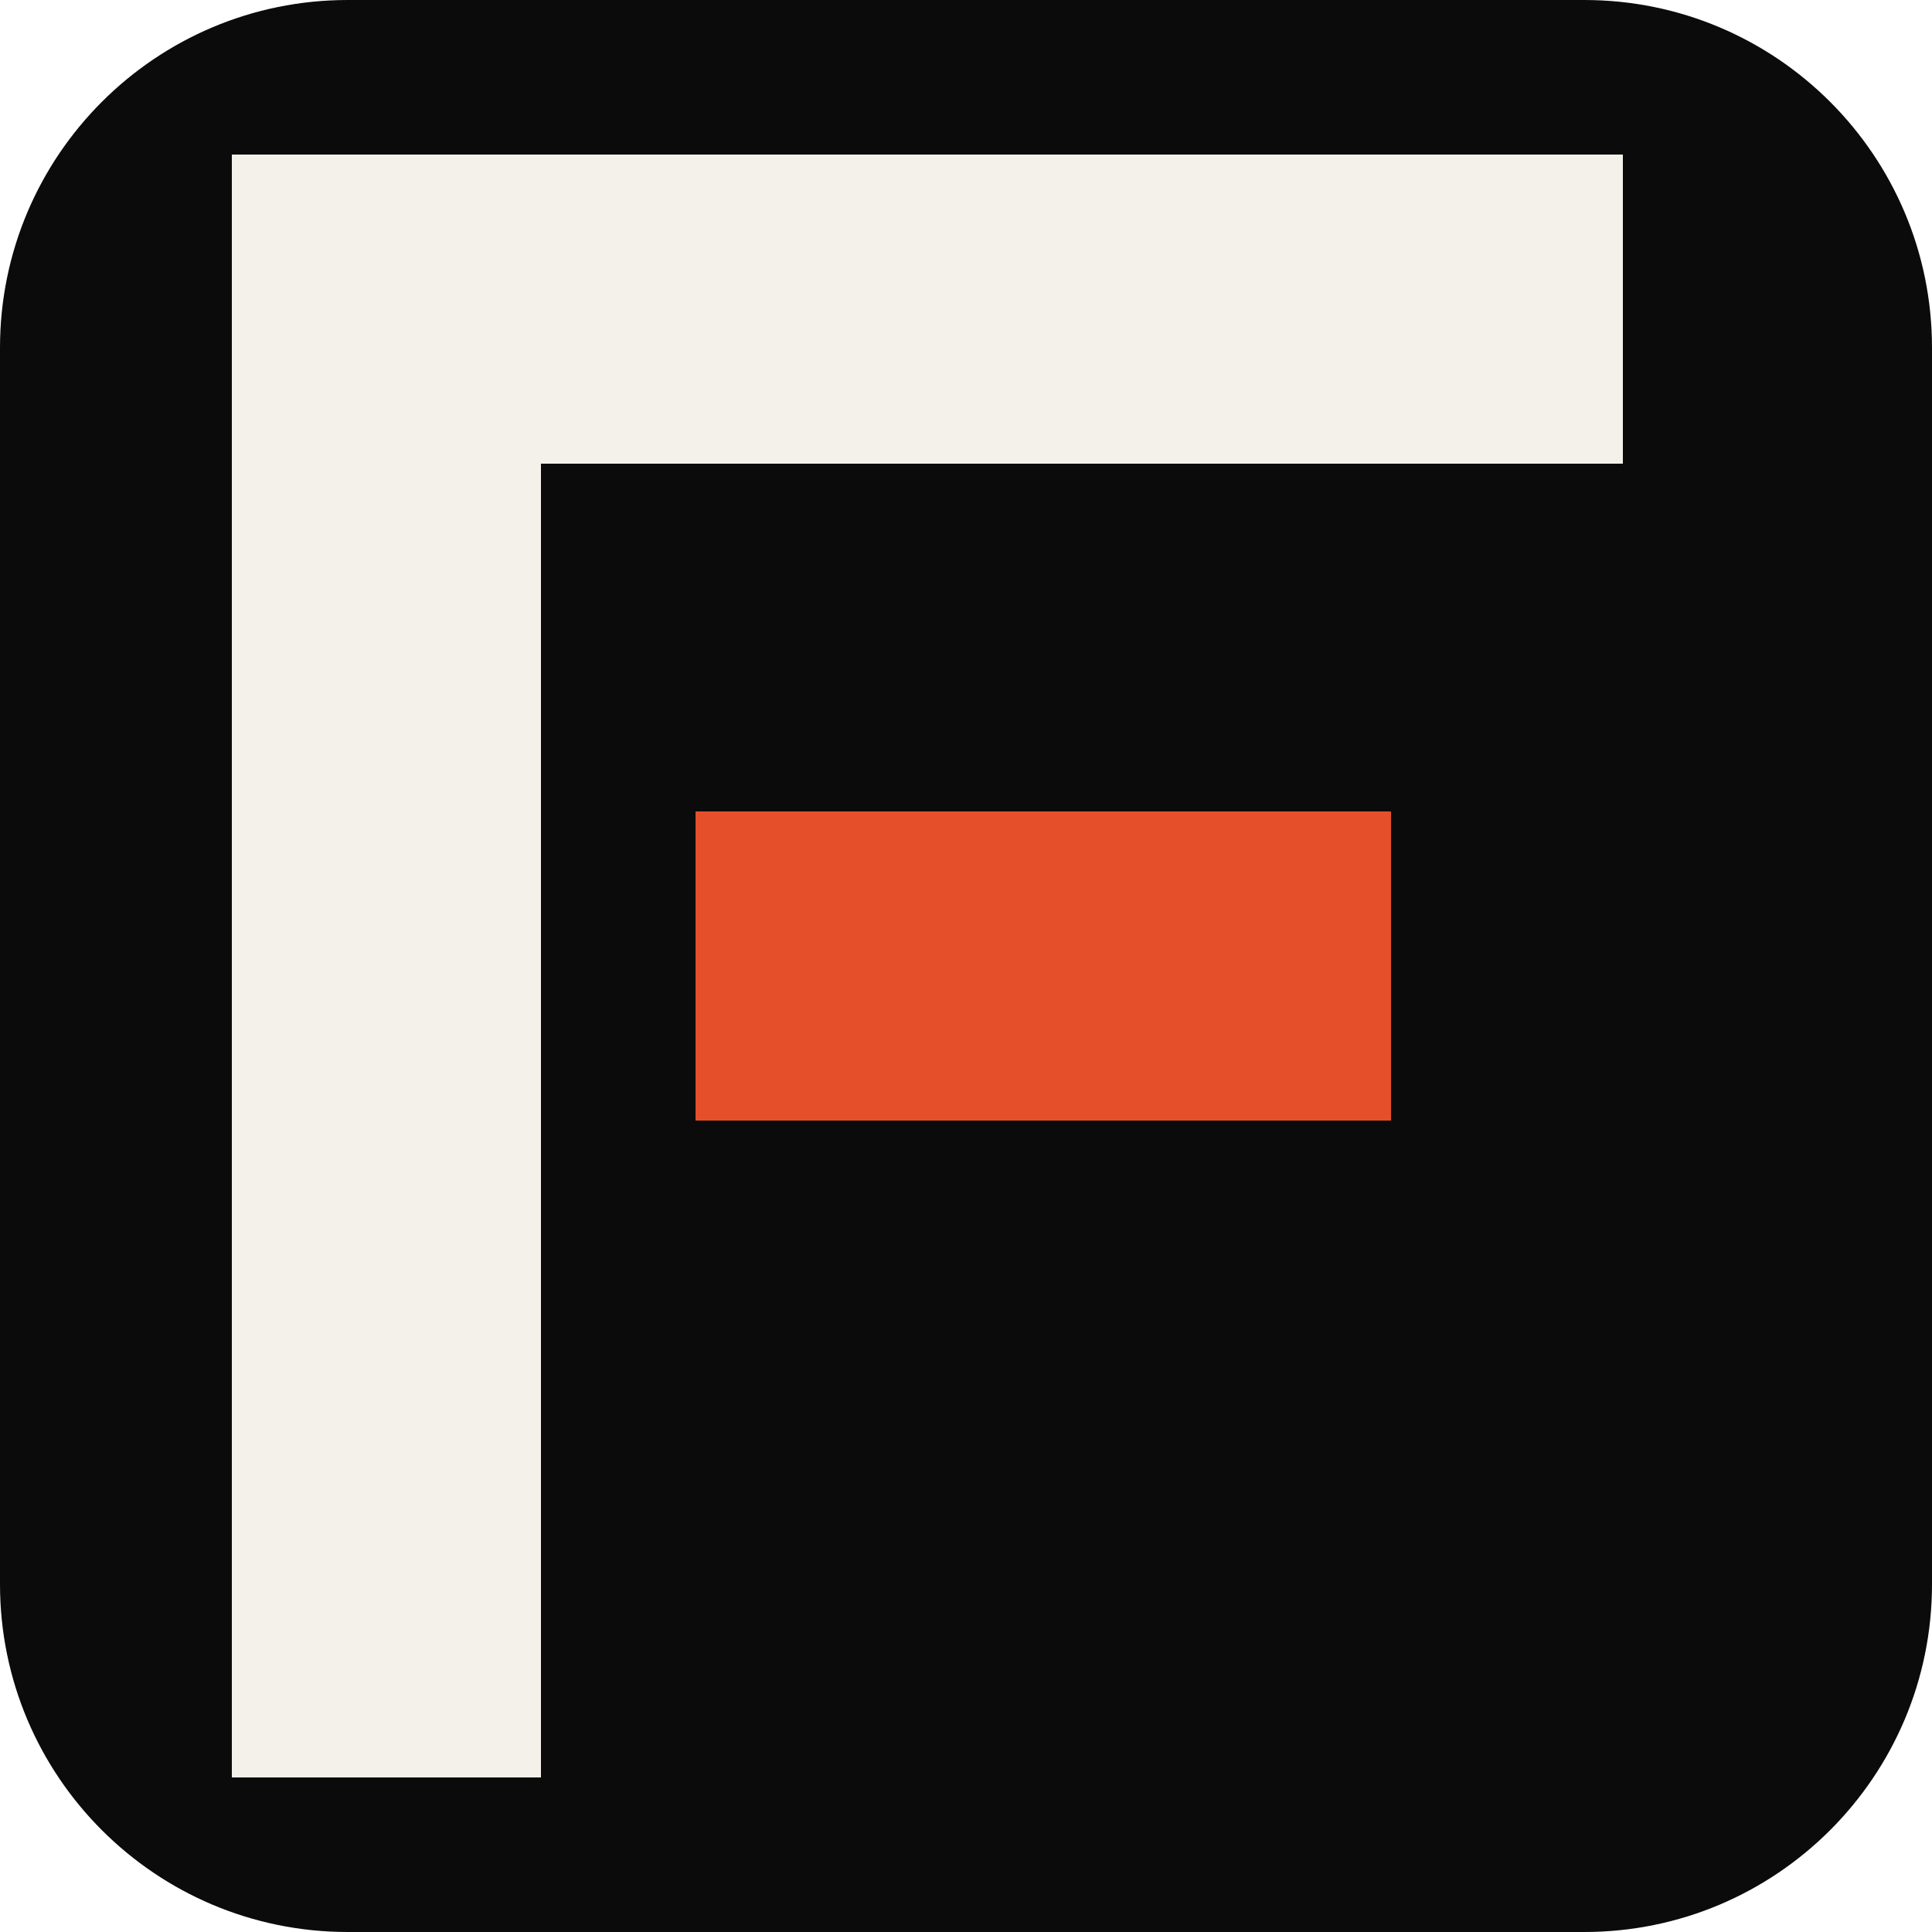
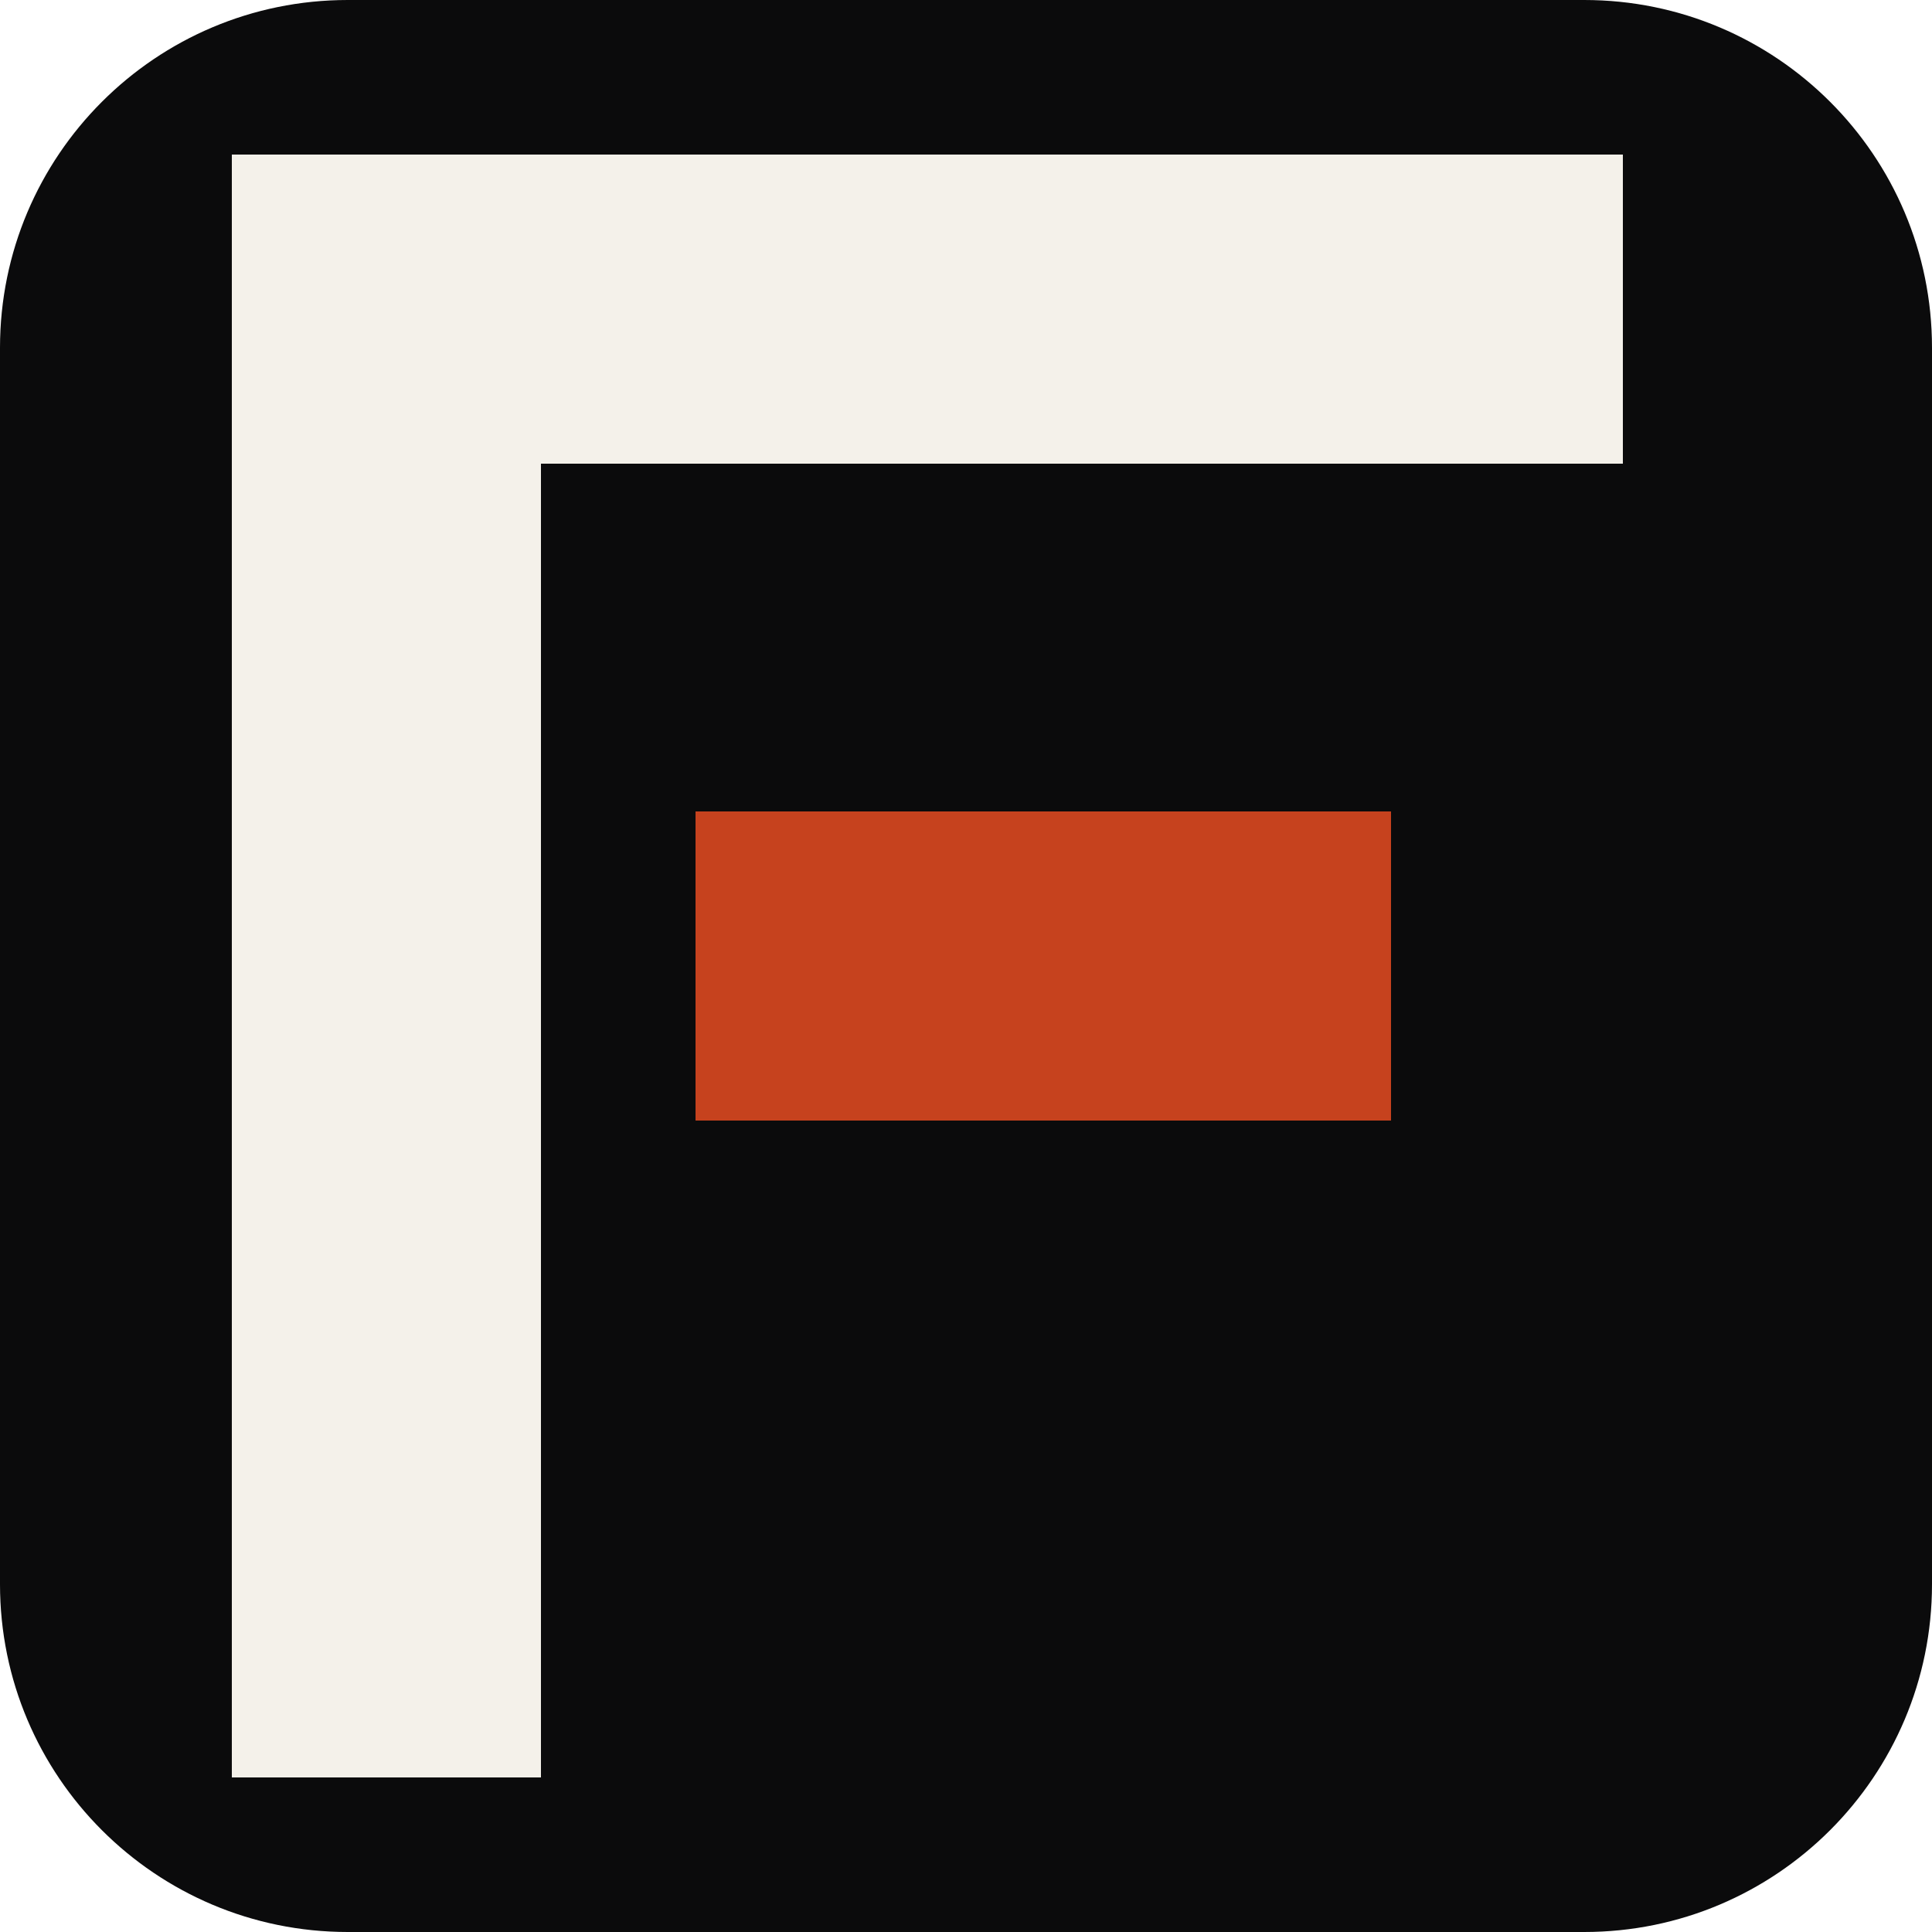
<svg xmlns="http://www.w3.org/2000/svg" viewBox="0 0 100 100" width="100" height="100">
  <rect width="100" height="100" rx="18" fill="#0B0B0C" />
  <rect x="12" y="8" width="16" height="84" fill="#F4F1EA" />
  <rect x="28" y="8" width="56" height="16" fill="#F4F1EA" />
-   <rect x="36" y="42" width="36" height="16" fill="#E5502A" />
+   <rect x="36" y="42" width="36" height="16" fill="#C6421E" />
</svg>
